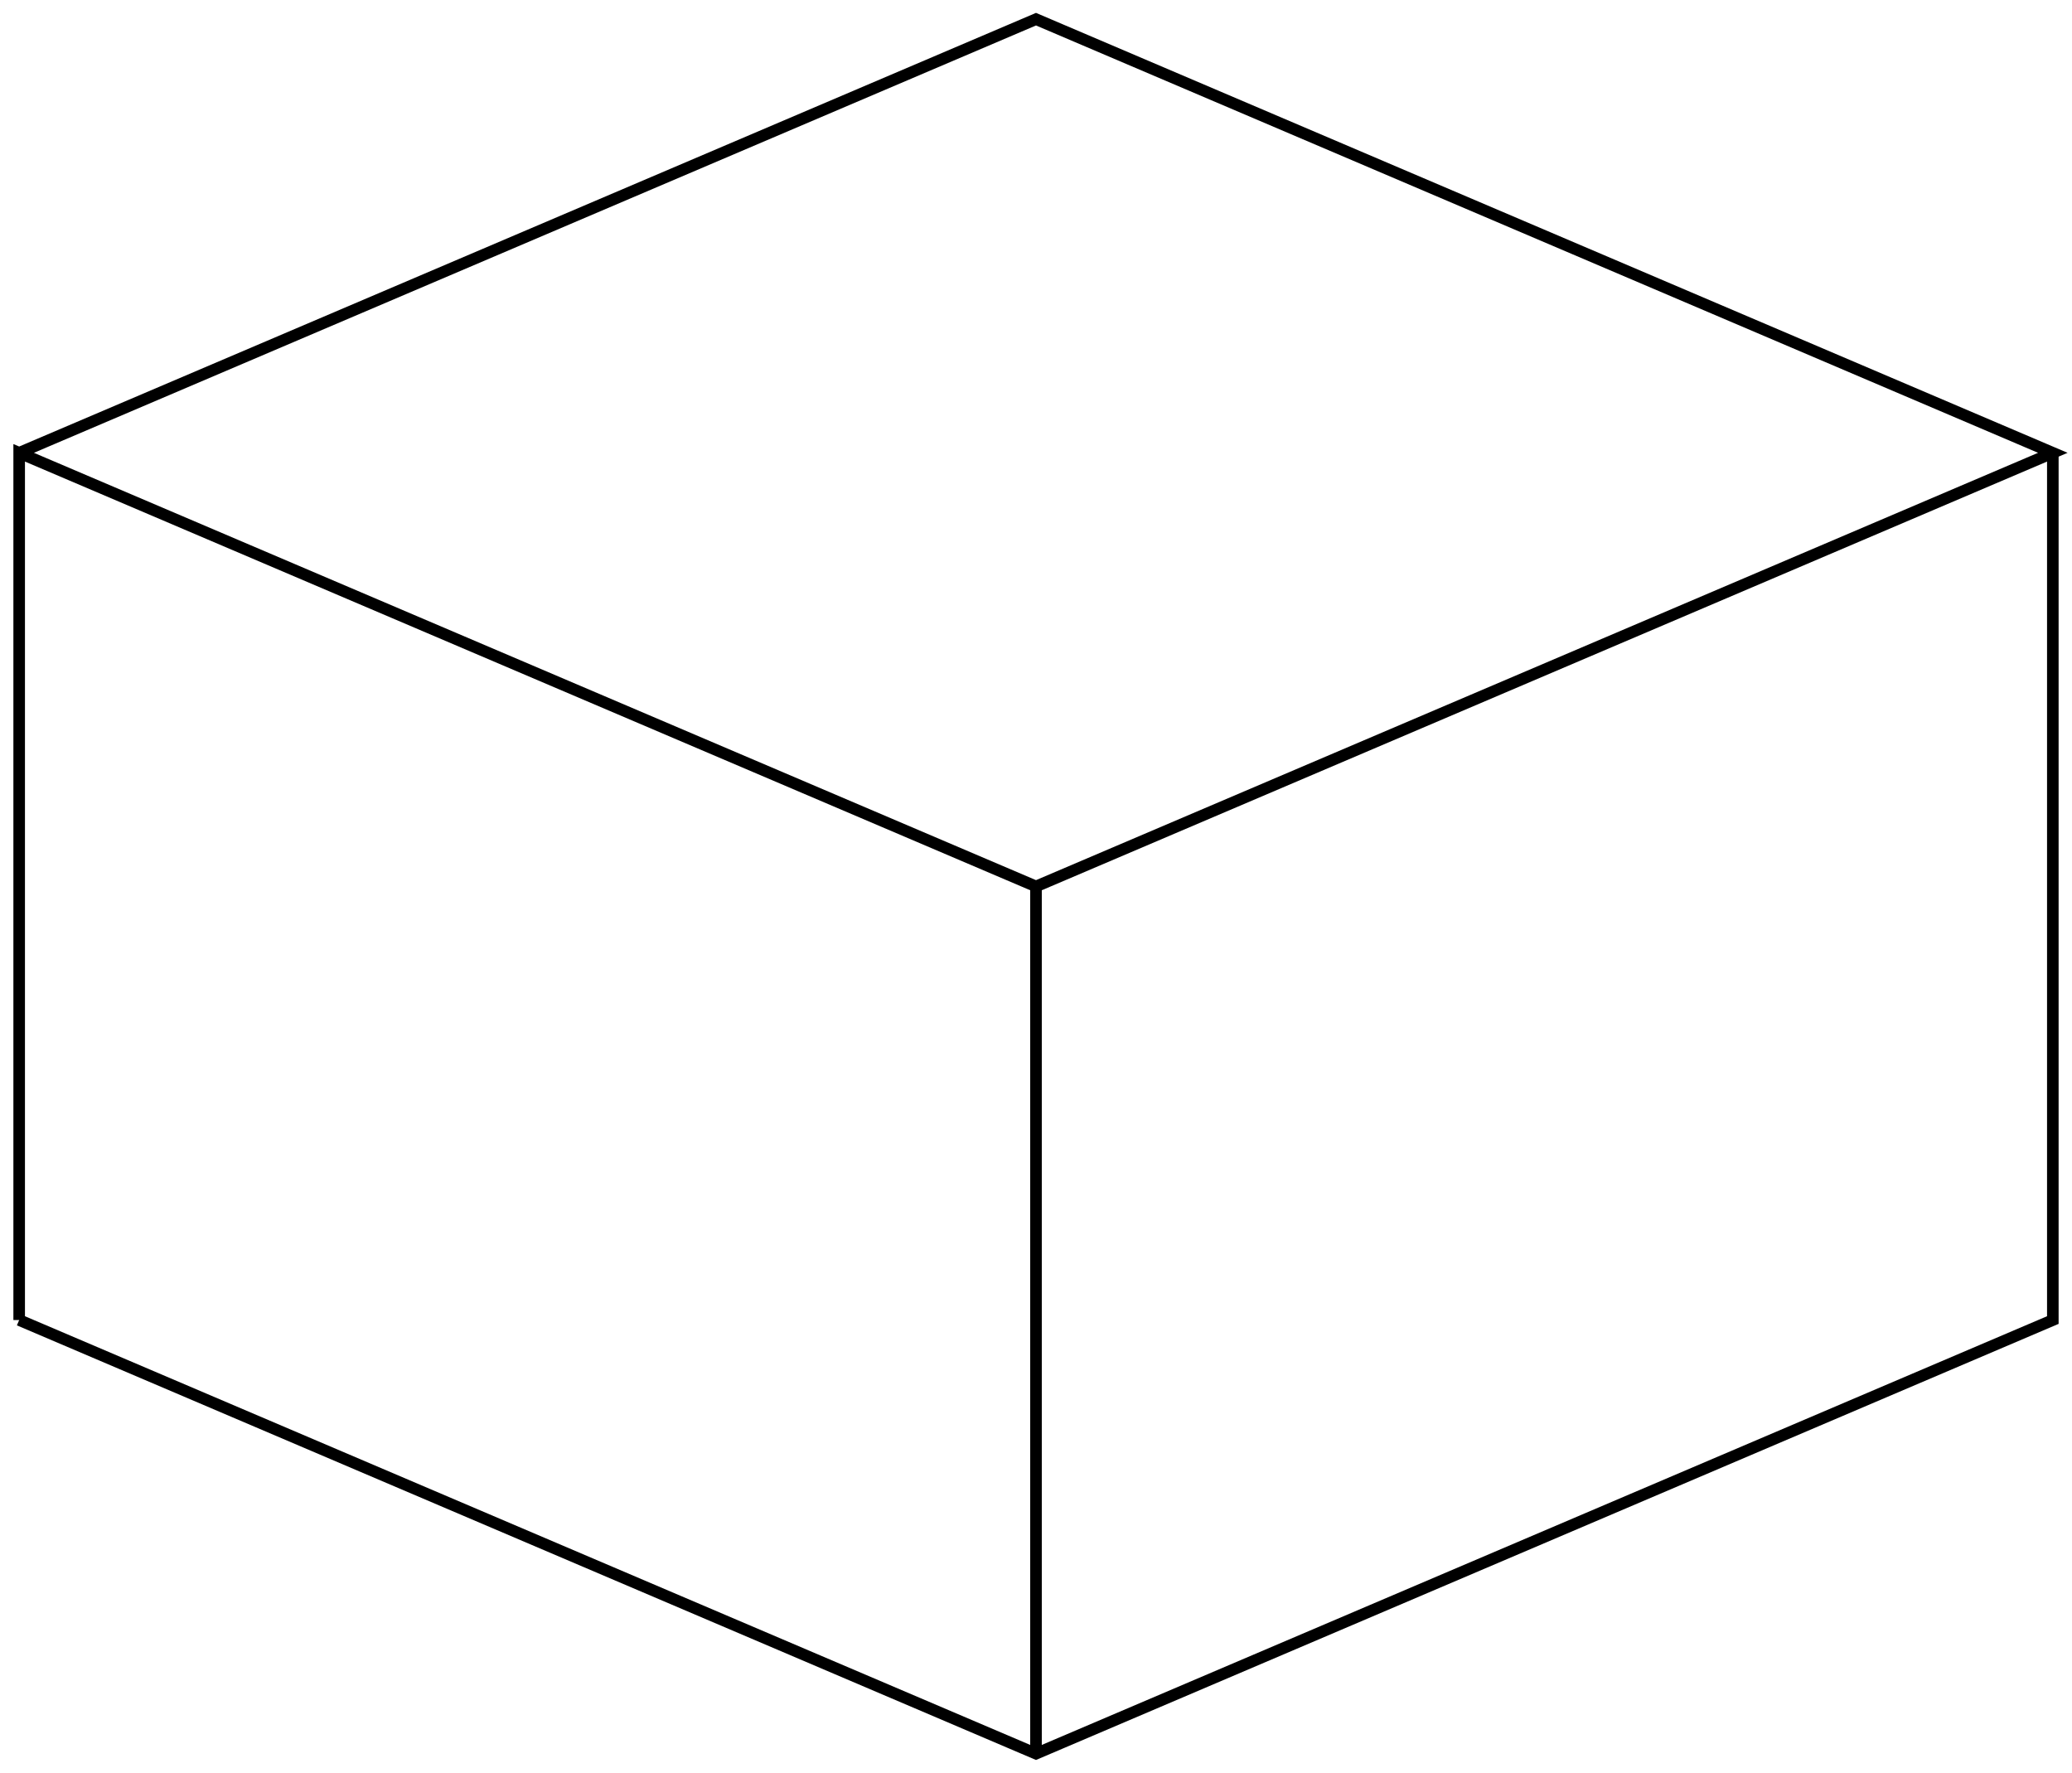
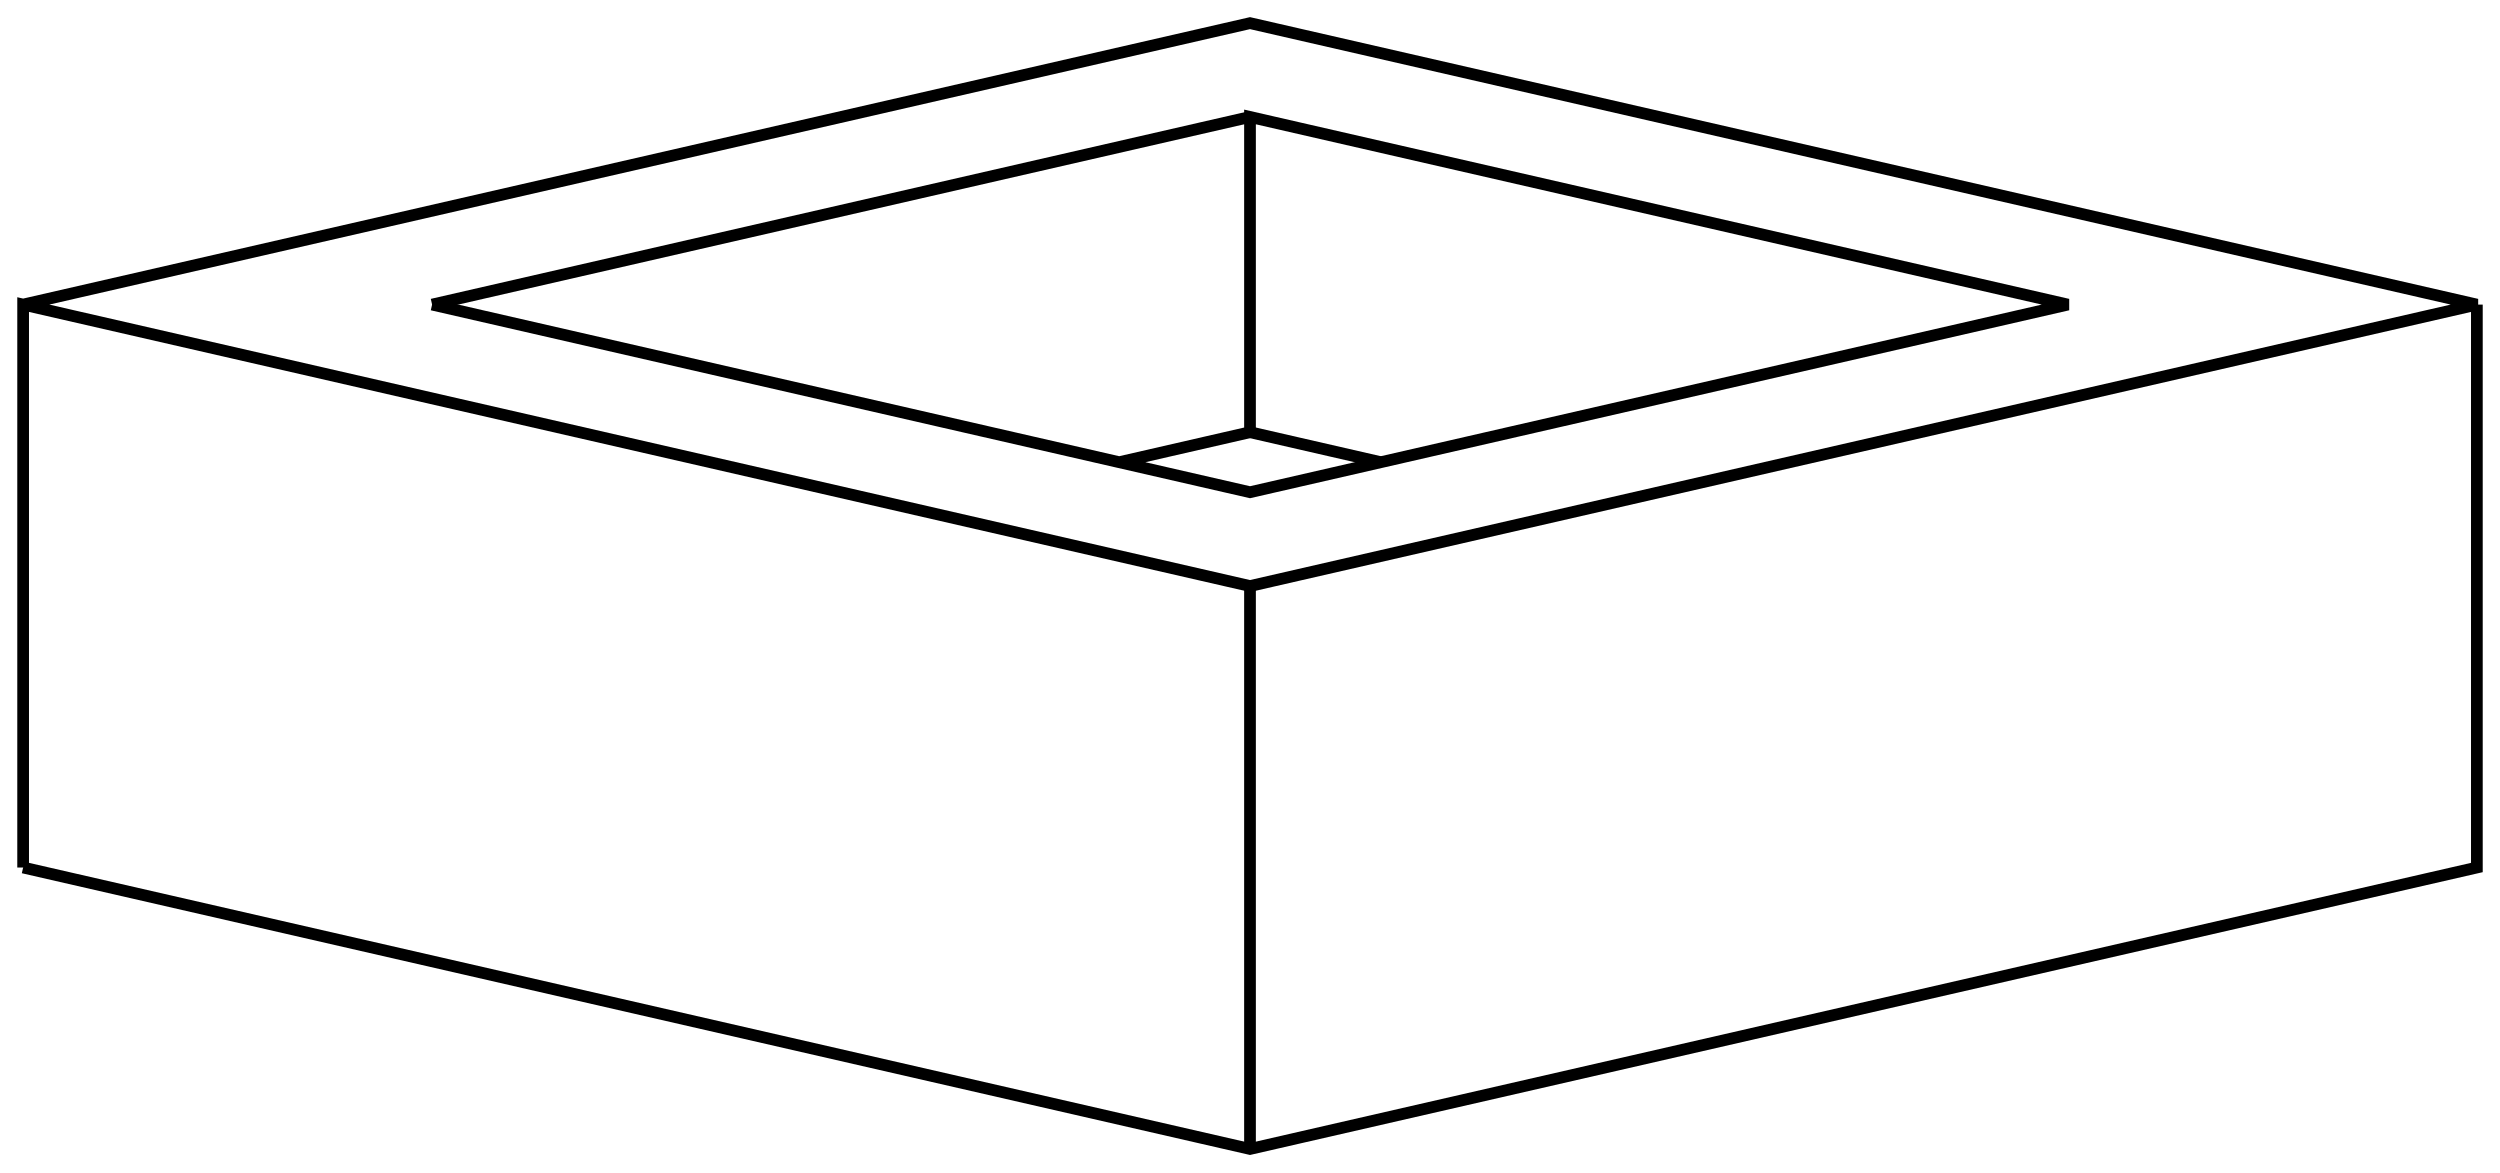
- <svg xmlns="http://www.w3.org/2000/svg" version="1.1" viewBox="-54.033 -46.227 108.066 92.453" fill="none" stroke="black" stroke-width="0.6%" vector-effect="non-scaling-stroke">
-   <path d="M -53.033 22.613 L -53.033 -22.613 L 0 0 L 53.033 -22.613 L 0 -45.227 L -53.033 -22.613" />
-   <path d="M 0 45.227 L 0 0" />
-   <path d="M -53.033 22.613 L 0 45.227 L 53.033 22.613 L 53.033 -22.613" />
+ <svg xmlns="http://www.w3.org/2000/svg" version="1.1" viewBox="-54.033 -25.333 108.066 50.666" fill="none" stroke="black" stroke-width="0.6%" vector-effect="non-scaling-stroke">
+   <path d="M -53.033 12.167 L -53.033 -12.167 L 0 0 L 53.033 -12.167 L 0 -24.333 L -53.033 -12.167" />
+   <path d="M 0 24.333 L 0 0" />
+   <path d="M -53.033 12.167 L 0 24.333 L 53.033 12.167 L 53.033 -12.167" />
+   <path d="M -35.355 -12.167 L 0 -4.056 L 35.355 -12.167 L 0 -20.278 L 0 -6.651 L -5.657 -5.353" />
+   <path d="M 0 -20.278 L -35.355 -12.167" />
+   <path d="M 5.657 -5.353 L 0 -6.651" />
</svg>
